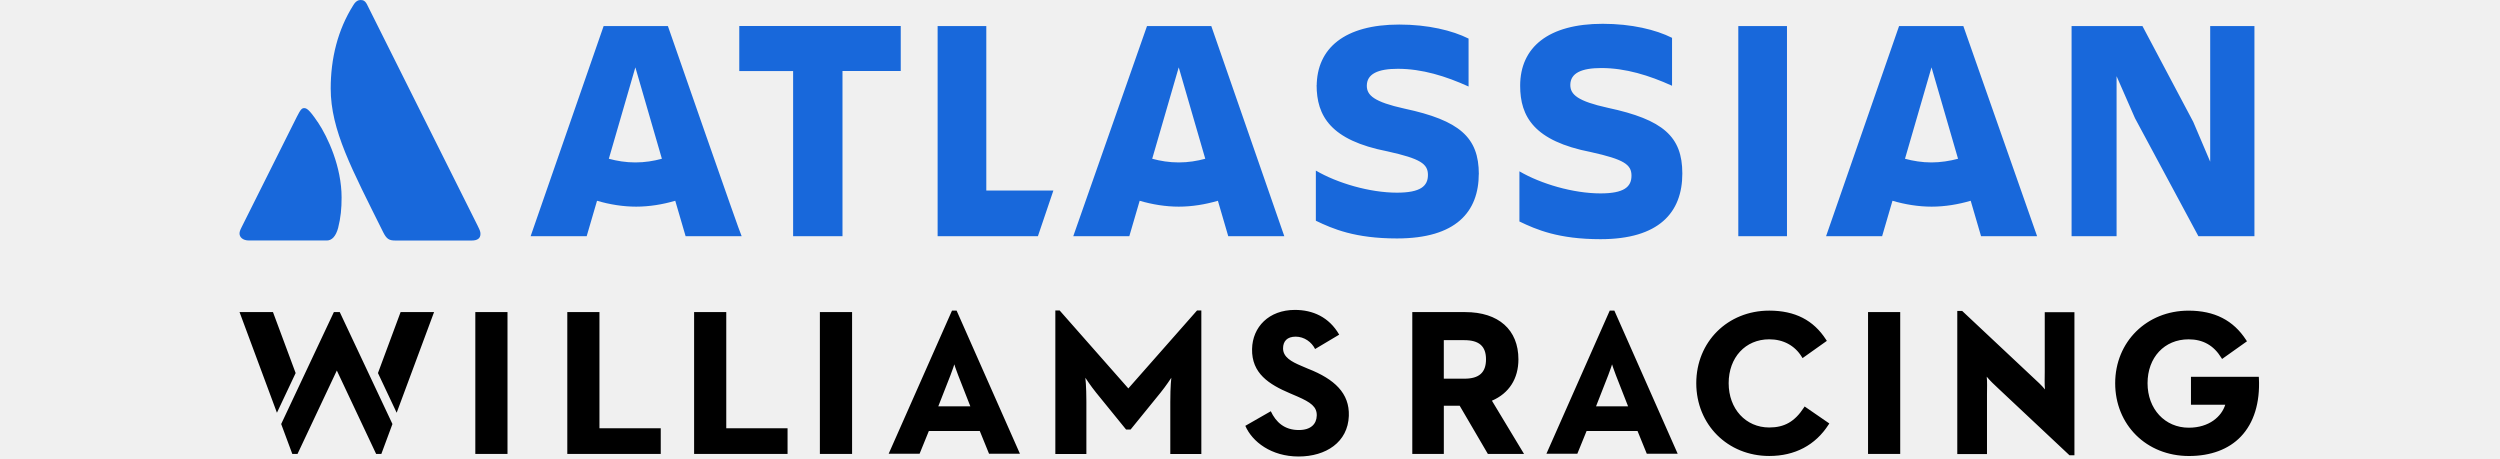
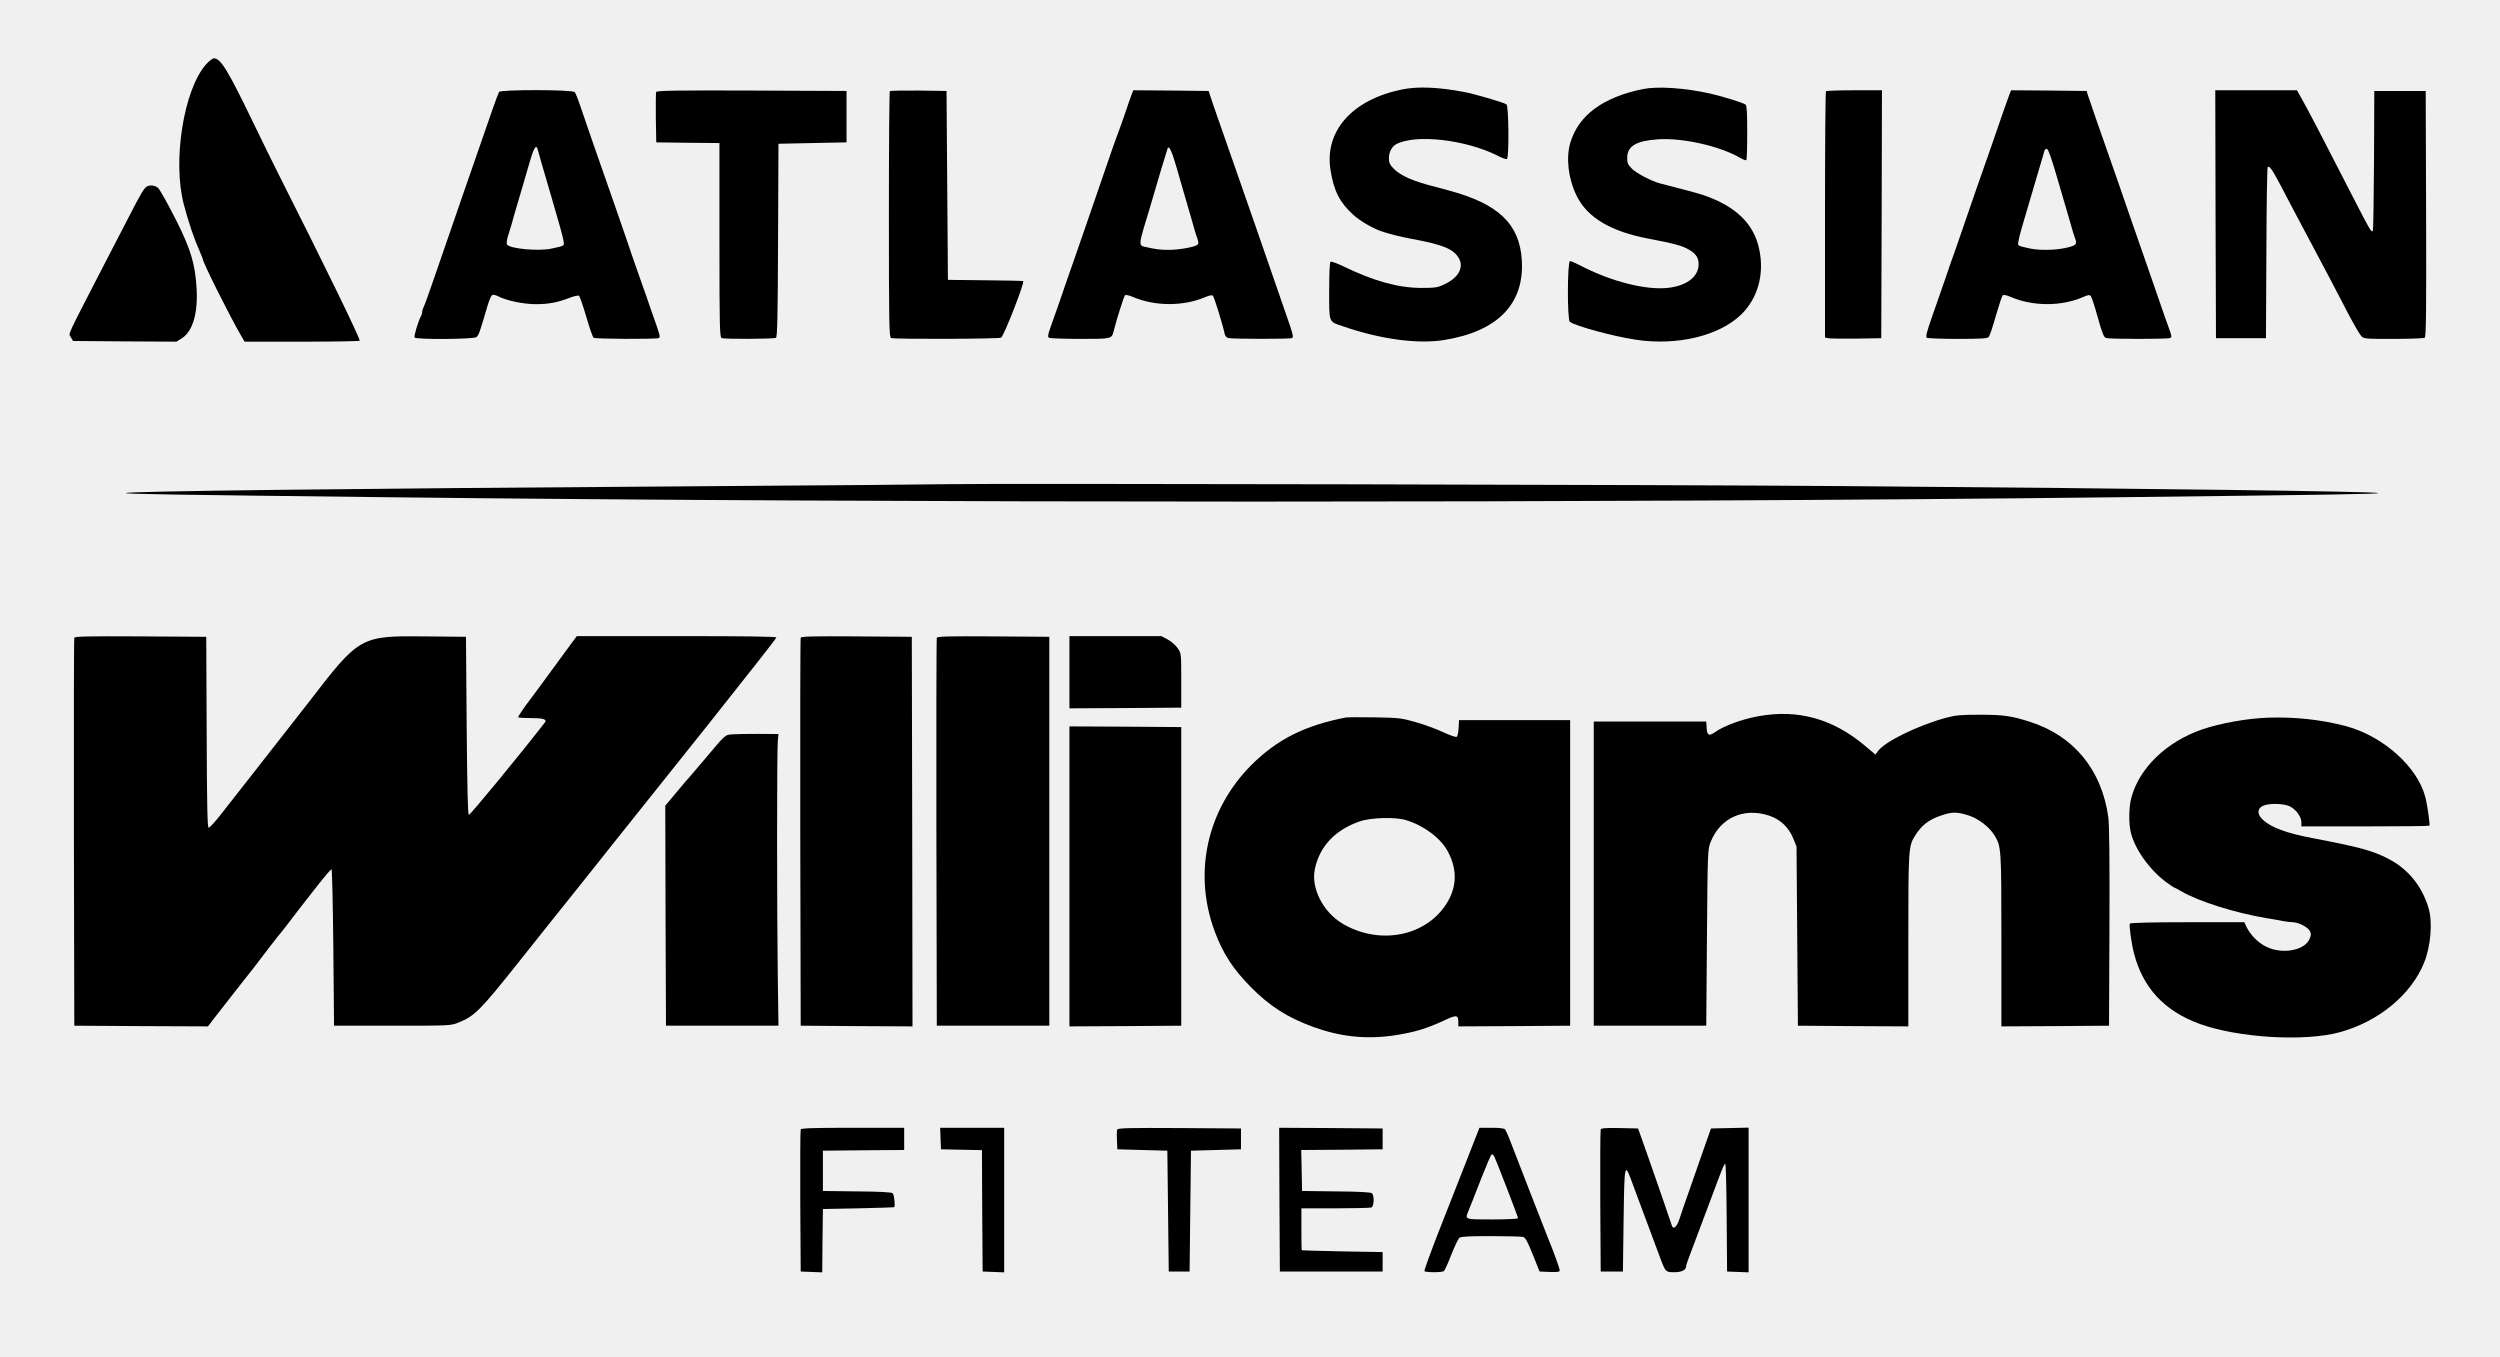
- <svg xmlns="http://www.w3.org/2000/svg" width="664.028" height="150.596" viewBox="0 0 851 193" fill="none" color="#1868D8" style="height: 33px; width: 180px;" version="1.1" id="svg2">
-   <g clip-path="url(#a)" id="g2">
-     <path d="M244.38 131.42H257.94V191.15H244.38V131.42ZM191.42 131.41V191.14H230.77V180.33H204.96V131.41H191.41H191.42ZM374.27 163.56L345.34 130.73H343.53V191.18H356.6V169.19C356.6 162.44 356.17 159.07 356.17 159.07C356.17 159.07 358.47 162.59 360.73 165.37L373.32 180.87H375.22L387.81 165.37C390.07 162.59 392.37 159.07 392.37 159.07C392.37 159.07 391.94 162.45 391.94 169.19V191.18H405.01V130.73H403.2L374.27 163.56ZM450.07 155.33L446.99 154.01C442.98 152.31 439.42 150.4 439.42 146.7C439.42 143.71 441.12 141.76 444.73 141.76C448.34 141.76 451.46 144.03 452.91 146.97L463.06 140.92C458.78 133.47 451.87 130.5 444.42 130.5C433.42 130.5 426.56 137.72 426.37 146.95C426.16 157.22 433.47 161.85 442.36 165.63L445.44 166.95C451.07 169.41 453.72 171.28 453.61 175.01C453.51 178.53 451.16 181.08 446.05 181.08C439.98 181.08 436.4 177.74 434.26 173.17L423.53 179.31C426.44 186.04 434.48 192.23 445.97 192.23C457.46 192.23 466.73 186.21 467.12 175.13C467.46 165.58 461.06 159.66 450.07 155.32M99.29 191.15H112.84V131.42H99.29V191.15ZM151.57 131.41H138.02V191.14H177.37V180.34H151.56V131.41H151.57ZM328.63 191.06H315.61L311.72 181.5H290.26L286.37 191.06H273.35L300.01 130.8H301.96L328.62 191.06H328.63ZM307.74 171.11L302.6 157.99C301.62 155.53 300.99 153.42 300.99 153.42C300.99 153.42 300.35 155.53 299.38 157.99L294.24 171.11H300.99H307.74ZM685.75 191.15H699.3V131.42H685.75V191.15ZM659.05 171.16L658.7 171.69C654.88 177.53 650.53 180.01 644.16 180.01C634.25 180.01 627.06 172.17 627.06 161.36C627.06 150.55 634.09 142.88 644.16 142.88C650.05 142.88 654.91 145.5 657.83 150.24L658.17 150.8L668.4 143.54L668.08 143.04C662.79 134.8 654.96 130.8 644.16 130.8C626.64 130.8 613.42 143.94 613.42 161.36C613.42 178.78 626.63 192.01 644.16 192.01C654.95 192.01 663.58 187.45 669.12 178.82L669.45 178.32L659.05 171.16ZM850.33 159.27L850.3 158.68H821.73V170.42H836.17C834.65 175.35 829.44 180.1 820.81 180.1C810.75 180.1 803.45 172.22 803.45 161.37C803.45 150.52 810.55 142.89 820.72 142.89C826.76 142.89 831.26 145.41 834.48 150.6L834.83 151.16L845.31 143.72L844.99 143.22C839.59 134.87 831.65 130.81 820.72 130.81C803.1 130.81 789.82 143.95 789.82 161.37C789.82 178.79 802.89 192.02 820.9 192.02C830.09 192.02 837.65 189.19 842.76 183.82C848.23 178.08 850.85 169.6 850.34 159.28M760.16 131.46V156.6C760.16 159.23 760.03 161.69 760.25 163.98C758.82 162.18 756.94 160.56 755.09 158.81L725.58 131.11L725.4 130.94H723.33V191.21H735.84V166.07C735.84 163.36 735.98 160.88 735.73 158.61C737.17 160.4 739.01 162.07 740.9 163.85L770.41 191.55L770.59 191.72H772.66V131.46H760.15H760.16ZM540.89 191.16H525.67L513.8 170.86H507.12V191.16H493.84V131.42H516.14C530.16 131.42 538.53 138.86 538.53 151.31C538.53 159.47 534.57 165.64 527.37 168.73L540.9 191.16H540.89ZM524.88 151.31C524.88 145.8 521.99 143.24 515.78 143.24H507.11V159.46H515.78C521.99 159.46 524.88 156.87 524.88 151.3M605.6 191.06H592.58L588.69 181.5H567.23L563.34 191.06H550.32L576.98 130.8H578.93L605.59 191.06H605.6ZM584.71 171.11L579.57 157.99C578.6 155.53 577.96 153.42 577.96 153.42C577.96 153.42 577.32 155.53 576.35 157.99L571.21 171.11H577.96H584.71ZM14.08 131.41L23.63 157.09L15.75 173.8L0 131.41H14.08ZM42.2 131.41L64.39 178.55L59.72 191.14H57.52L40.97 156.02L24.42 191.14H22.22L17.54 178.55L39.73 131.41H42.21H42.2ZM81.92 131.41L66.17 173.8L58.29 157.09L67.83 131.41H81.91H81.92Z" fill="black" id="path1" />
-     <path d="M32.9 51.38C29.24 45.89 28.13 45.53 27.23 45.53C26.33 45.53 25.77 45.91 24.13 49.19L0.91 95.6C0.18 97.06 0 97.62 0 98.35C0 99.81 1.29 101.27 4.03 101.27H36.75C38.94 101.27 40.58 99.43 41.52 95.98C42.63 91.59 42.98 87.76 42.98 83.17C42.98 70.36 37.3 57.93 32.92 51.35L32.89 51.38H32.9ZM100.37 95.25L53.93 2.37C53.02 0.35 52.12 0 51 0C50.1 0 48.98 0.38 47.9 2.2C41.32 12.61 38.39 24.69 38.39 37.29C38.39 54.84 47.34 71.3 60.5 97.8C61.96 100.72 63.07 101.28 65.62 101.28H97.79C100.16 101.28 101.45 100.38 101.45 98.53C101.45 97.62 101.28 97.07 100.34 95.22L100.37 95.25ZM521.86 73.37C521.86 57.84 513.79 50.71 490.51 45.73C477.79 42.92 474.69 40.15 474.69 36.11C474.69 31.14 479.34 28.97 487.74 28.97C497.98 28.97 507.92 32.07 517.54 36.43V16.25C510.7 12.83 500.46 10.34 488.35 10.34C465.37 10.34 453.58 20.28 453.58 36.43M453.55 35.8C453.55 48.84 459.46 59.08 483.35 63.73C497.33 66.83 500.43 69 500.43 73.67C500.43 78.34 497.33 81.13 487.39 81.13C475.9 81.13 462.24 77.1 453.23 71.83V92.95C460.36 96.37 469.7 100.41 487.39 100.41C512.22 100.41 521.84 89.24 521.84 73.1M801.3 10.97L822.7 51.33L829.83 68.08V10.97H848.46V99.46H824.86L798.16 49.77L790.41 32.08V99.46H771.46V10.97H801.29H801.3ZM651.62 99.46H631.12V10.97H651.62V99.46ZM607.55 73.08C607.55 89.55 597.64 100.72 573.1 100.72C555.41 100.72 546.08 96.69 538.95 93.26V72.14C547.95 77.41 561.61 81.44 573.1 81.44C583.05 81.44 586.14 78.66 586.14 73.98C586.14 69.3 583.04 67.14 569.06 64.04C545.17 59.39 539.26 49.15 539.26 36.11C539.26 19.97 551.05 10.02 574.03 10.02C586.13 10.02 596.4 12.5 603.22 15.93V36.11C593.6 31.75 583.65 28.65 573.42 28.65C565.03 28.65 560.38 30.82 560.38 35.78C560.38 39.82 563.48 42.6 576.2 45.4C599.48 50.37 607.55 57.51 607.55 73.04V73.07V73.08ZM314.46 10.97V80.22H342.71L336.19 99.46H293.96V10.97H314.46ZM210.44 10.94H278.43V29.89H253.9V99.46H233.11V29.92H210.44V10.94ZM166.68 68.4C162.65 68.4 158.93 67.78 155.51 66.85L166.68 28.36L177.85 66.85C174.43 67.78 170.72 68.4 166.68 68.4ZM180.34 10.97H153.32L122.58 99.46H146.18L150.54 84.54C155.81 86.09 161.42 87.02 167.01 87.02C172.6 87.02 178.18 86.09 183.48 84.54L187.84 99.46H211.44C211.12 99.46 180.38 10.97 180.38 10.97H180.35H180.34ZM395.49 68.4C391.46 68.4 387.74 67.78 384.32 66.85L395.49 28.36L406.66 66.85C403.24 67.78 399.53 68.4 395.49 68.4ZM409.15 10.97H382.13L351.08 99.46H374.68L379.04 84.54C384.31 86.09 389.92 87.02 395.51 87.02C401.1 87.02 406.68 86.09 411.98 84.54L416.34 99.46H439.94L409.2 10.97H409.17H409.15ZM712.48 68.4C708.45 68.4 704.73 67.78 701.31 66.85L712.48 28.36L723.65 66.85C720.23 67.78 716.19 68.4 712.48 68.4ZM725.84 10.97H698.82L668.08 99.46H691.68L696.04 84.54C701.31 86.09 706.92 87.02 712.51 87.02C718.1 87.02 723.68 86.09 728.98 84.54L733.34 99.46H756.94L725.88 10.97H725.85H725.84Z" fill="#1868DB" id="path2" />
+ <svg xmlns="http://www.w3.org/2000/svg" version="1.0" width="1800pt" height="977pt" viewBox="0 0 1800 977" preserveAspectRatio="xMidYMid meet">
+   <g transform="translate(0,977) scale(0.1,-0.1)" fill="#000000" stroke="none">
+     <path d="M1483 9306 c-160 -182 -242 -693 -160 -1006 36 -136 74 -248 118 -347 10 -24 19 -45 19 -48 0 -23 192 -408 276 -552 l25 -43 414 0 c228 0 415 3 415 7 0 23 -257 551 -584 1198 -42 83 -129 261 -195 397 -170 352 -223 438 -270 438 -10 0 -37 -20 -58 -44z" />
+     <path d="M10095 9126 c-359 -73 -561 -300 -515 -582 23 -148 66 -232 163 -320 52 -48 152 -105 220 -125 61 -19 132 -36 197 -48 231 -43 304 -73 343 -139 39 -66 -1 -141 -101 -188 -52 -25 -67 -27 -172 -27 -164 1 -338 49 -557 155 -45 22 -87 37 -93 33 -6 -4 -10 -79 -10 -209 0 -233 -5 -220 95 -254 271 -94 537 -130 727 -101 390 61 585 260 565 577 -16 259 -168 405 -527 501 -25 7 -63 17 -85 23 -165 41 -257 80 -310 133 -28 29 -35 43 -35 76 0 43 21 84 53 101 139 74 500 33 730 -83 32 -17 62 -27 67 -24 16 10 13 380 -3 393 -15 13 -230 76 -307 90 -186 35 -330 41 -445 18z" />
+     <path d="M11830 9129 c-290 -59 -466 -190 -524 -388 -32 -109 -14 -259 45 -379 77 -159 248 -260 522 -311 189 -36 243 -51 295 -83 44 -27 62 -56 62 -100 0 -87 -79 -151 -207 -169 -161 -23 -422 42 -652 163 -29 15 -59 28 -67 28 -19 0 -21 -422 -1 -437 41 -31 310 -104 475 -129 299 -45 601 28 759 182 120 117 168 291 129 471 -39 183 -168 308 -401 388 -42 14 -138 40 -311 84 -63 16 -173 74 -206 108 -28 29 -33 41 -32 80 2 82 65 119 222 130 174 12 443 -48 588 -132 23 -14 44 -21 48 -18 3 3 6 93 6 198 0 142 -3 195 -12 202 -17 13 -165 59 -253 79 -183 41 -378 54 -485 33z" />
+     <path d="M3593 9108 c-4 -7 -25 -62 -46 -123 -103 -298 -151 -437 -217 -625 -39 -113 -84 -243 -100 -290 -16 -47 -39 -112 -50 -145 -12 -33 -44 -125 -71 -205 -27 -80 -54 -153 -59 -162 -6 -10 -10 -25 -10 -33 0 -8 -4 -23 -10 -33 -19 -35 -51 -142 -45 -152 10 -16 427 -13 446 3 9 6 21 32 28 57 8 25 17 56 22 70 4 14 17 58 29 98 12 40 27 75 35 78 7 3 27 -1 43 -10 61 -31 180 -56 271 -56 92 0 155 12 248 48 28 10 56 16 62 13 5 -4 29 -72 52 -151 23 -80 47 -148 53 -152 13 -9 447 -11 469 -2 12 4 8 22 -20 102 -19 53 -38 108 -43 122 -4 14 -38 111 -75 215 -37 105 -80 228 -95 275 -28 82 -94 273 -235 675 -36 105 -79 230 -96 279 -16 49 -35 96 -41 103 -15 18 -533 19 -545 1z m280 -420 c3 -13 44 -156 92 -318 48 -162 90 -312 92 -332 5 -41 13 -36 -87 -58 -94 -20 -301 -1 -320 30 -4 7 -1 33 7 59 8 25 19 62 25 81 14 53 23 82 68 235 23 77 50 169 60 205 35 122 51 147 63 98z" />
+     <path d="M4724 9107 c-2 -7 -3 -91 -2 -187 l3 -175 228 -3 227 -2 0 -699 c0 -628 2 -699 16 -705 23 -9 377 -7 391 2 10 6 13 162 15 703 l3 694 245 5 245 5 0 185 0 185 -683 3 c-550 2 -684 0 -688 -11z" />
+     <path d="M6407 9114 c-4 -4 -7 -404 -7 -890 0 -795 2 -882 16 -888 24 -9 777 -7 792 3 21 13 172 401 159 407 -7 2 -131 5 -277 6 l-265 3 -5 680 -5 680 -201 3 c-110 1 -203 -1 -207 -4z" />
+     <path d="M8149 9093 c-6 -16 -31 -86 -55 -158 -25 -71 -49 -139 -54 -150 -5 -11 -34 -94 -65 -185 -93 -270 -180 -524 -245 -710 -34 -96 -81 -231 -104 -300 -24 -69 -53 -152 -65 -184 -16 -46 -18 -62 -8 -68 6 -4 107 -8 223 -8 232 0 229 -1 244 62 18 74 72 244 80 252 5 5 29 0 57 -12 158 -68 363 -68 519 -2 29 13 51 17 57 11 9 -9 75 -222 84 -273 3 -16 13 -28 27 -32 27 -7 440 -8 459 0 12 4 6 31 -35 147 -57 164 -131 378 -217 627 -33 96 -88 254 -122 350 -33 96 -89 256 -124 355 -34 99 -65 187 -68 195 -3 8 -12 35 -20 60 l-15 45 -271 3 -271 2 -11 -27z m325 -538 c35 -121 46 -162 97 -335 11 -36 24 -83 30 -105 6 -22 16 -53 22 -68 7 -19 7 -31 -1 -39 -16 -16 -131 -37 -207 -37 -62 0 -90 3 -182 24 -29 7 -29 28 1 130 14 44 43 143 66 220 39 135 96 325 106 354 10 30 31 -15 68 -144z" />
+     <path d="M13147 9113 c-4 -3 -7 -404 -7 -889 l0 -884 23 -5 c12 -3 103 -4 202 -3 l180 3 3 893 2 892 -198 0 c-109 0 -202 -3 -205 -7z" />
+     <path d="M14469 9093 c-14 -37 -66 -185 -89 -253 -10 -30 -33 -95 -50 -145 -47 -132 -179 -511 -200 -575 -10 -30 -33 -95 -50 -145 -18 -49 -52 -146 -75 -215 -24 -69 -66 -190 -94 -270 -38 -108 -48 -146 -38 -152 6 -4 107 -8 223 -8 170 0 214 3 223 14 7 8 30 76 51 152 22 76 44 142 49 147 6 6 27 3 58 -11 158 -68 362 -69 518 -2 43 19 51 19 60 6 6 -8 29 -78 50 -155 32 -114 43 -141 60 -145 27 -8 439 -8 458 0 14 5 14 11 0 52 -9 26 -20 56 -24 67 -4 11 -29 81 -54 155 -26 74 -76 218 -111 320 -36 102 -78 223 -94 270 -16 47 -59 171 -95 275 -116 329 -206 589 -214 615 l-7 25 -272 3 -272 2 -11 -27z m347 -618 c35 -121 71 -242 79 -270 8 -27 20 -68 26 -90 6 -22 16 -53 22 -68 13 -37 3 -46 -75 -63 -74 -16 -185 -17 -248 -4 -99 22 -93 18 -87 53 3 18 10 50 17 72 6 22 15 54 20 70 16 55 88 299 115 390 15 50 30 100 33 113 3 14 11 22 20 20 10 -2 34 -71 78 -223z" />
+     <path d="M15952 8228 l3 -893 180 0 180 0 3 618 c1 339 5 617 10 617 22 -1 29 -12 187 -315 32 -60 90 -171 130 -245 89 -166 171 -323 263 -500 39 -74 80 -145 91 -157 19 -23 24 -23 233 -23 117 0 219 4 226 8 10 7 12 192 10 893 l-3 884 -185 0 -185 0 -2 -495 c-2 -272 -5 -501 -8 -509 -8 -21 -21 1 -121 196 -254 495 -340 661 -396 760 l-30 53 -294 0 -294 0 2 -892z" />
+     <path d="M1063 8430 c-24 -10 -41 -38 -145 -240 -41 -80 -114 -221 -163 -315 -285 -553 -262 -502 -245 -533 l16 -27 372 -3 372 -2 39 24 c79 50 118 183 106 366 -10 168 -42 275 -142 475 -60 119 -123 233 -136 243 -20 16 -51 21 -74 12z" />
+     <path d="M6835 6284 c-77 -2 -891 -9 -1810 -15 -2585 -17 -4112 -36 -4120 -49 -4 -7 306 -12 1880 -30 3610 -42 8892 -42 12475 0 1560 18 1869 23 1865 30 -7 11 -1627 33 -3835 50 -1222 10 -6175 20 -6455 14z" />
+     <path d="M535 5178 c-3 -7 -4 -638 -3 -1403 l3 -1390 481 -3 481 -2 44 57 c34 45 207 265 292 373 7 9 41 54 76 100 36 47 76 99 90 116 14 16 37 45 51 63 38 51 165 215 251 324 43 54 81 98 86 98 4 -1 10 -254 13 -563 l5 -563 420 0 c416 0 421 0 477 23 115 46 157 89 423 423 137 173 255 321 262 329 6 8 55 69 108 135 53 66 102 127 108 135 7 8 98 123 202 254 105 131 414 519 688 862 273 343 497 628 497 634 0 7 -230 10 -719 10 l-718 0 -79 -107 c-132 -181 -254 -347 -267 -363 -22 -27 -77 -108 -77 -114 0 -3 39 -6 88 -6 93 0 123 -9 105 -32 -178 -230 -539 -668 -547 -665 -8 3 -12 184 -16 643 l-5 639 -290 3 c-472 5 -476 2 -843 -475 -30 -39 -273 -350 -417 -533 -77 -98 -174 -221 -215 -274 -41 -53 -81 -96 -87 -96 -10 0 -13 147 -15 688 l-3 687 -473 3 c-373 2 -474 0 -477 -10z" />
+     <path d="M5765 5178 c-3 -7 -4 -638 -3 -1403 l3 -1390 403 -3 402 -2 -2 1402 -3 1403 -398 3 c-313 2 -399 0 -402 -10z" />
+     <path d="M6745 5178 c-3 -7 -4 -638 -3 -1403 l3 -1390 405 0 405 0 0 1400 0 1400 -403 3 c-317 2 -404 0 -407 -10z" />
+     <path d="M7700 4930 l0 -260 403 2 402 3 0 195 c0 191 0 196 -25 232 -14 21 -46 49 -71 63 l-47 25 -331 0 -331 0 0 -260z" />
+     <path d="M12665 4614 c-123 -22 -251 -69 -316 -115 -44 -31 -58 -25 -61 29 l-3 47 -405 0 -405 0 0 -1095 0 -1095 405 0 405 0 5 635 c5 630 5 635 28 691 69 171 238 246 418 187 82 -27 143 -84 176 -166 l23 -57 5 -645 5 -645 398 -3 397 -2 0 622 c0 664 1 674 49 752 48 76 99 115 189 145 78 27 115 26 198 -1 70 -23 146 -81 184 -142 49 -81 50 -88 50 -754 l0 -622 388 2 387 3 3 710 c2 479 -1 736 -8 790 -47 342 -249 588 -565 688 -133 43 -192 51 -360 51 -135 0 -173 -3 -244 -22 -202 -55 -439 -171 -488 -238 l-20 -27 -78 66 c-230 192 -478 261 -760 211z" />
+     <path d="M9690 4604 c-295 -57 -496 -158 -681 -343 -320 -322 -420 -778 -262 -1200 59 -157 130 -267 258 -397 136 -138 263 -219 448 -287 194 -71 378 -91 577 -63 150 22 240 49 375 112 84 39 95 37 95 -19 l0 -27 403 2 402 3 0 1100 0 1100 -400 0 -400 0 -3 -58 c-2 -35 -8 -60 -15 -63 -7 -2 -51 13 -98 35 -46 22 -134 54 -194 71 -103 30 -122 32 -295 35 -102 2 -196 1 -210 -1z m434 -739 c128 -39 247 -128 299 -223 77 -141 67 -281 -30 -410 -161 -213 -478 -261 -729 -111 -139 84 -226 256 -197 392 34 163 146 282 323 343 80 28 256 33 334 9z" />
+     <path d="M16335 4603 c-153 -5 -345 -39 -480 -85 -256 -88 -454 -279 -510 -494 -17 -67 -19 -178 -4 -244 27 -120 135 -272 255 -361 29 -21 55 -39 58 -39 3 0 27 -13 53 -28 123 -72 383 -154 608 -192 39 -6 92 -15 118 -21 27 -5 61 -9 75 -9 42 -1 111 -36 124 -65 9 -21 8 -32 -5 -59 -38 -81 -197 -108 -309 -53 -60 29 -115 85 -143 143 l-16 34 -409 0 c-265 0 -411 -4 -415 -10 -7 -12 11 -142 30 -215 64 -247 217 -412 467 -505 280 -103 763 -132 1018 -61 278 77 512 271 604 501 48 119 62 293 31 394 -49 161 -150 283 -297 357 -108 55 -209 82 -535 144 -190 36 -301 77 -361 133 -42 39 -41 80 1 100 42 20 149 18 194 -4 45 -22 83 -75 83 -115 l0 -29 458 0 c252 0 461 2 464 5 5 6 -15 152 -30 207 -57 218 -305 439 -572 510 -174 46 -364 67 -555 61z" />
+     <path d="M7700 3460 l0 -1080 403 2 402 3 0 1075 0 1075 -402 3 -403 2 0 -1080z" />
+     <path d="M5275 4483 c-57 -5 -45 6 -200 -178 -60 -71 -112 -132 -115 -135 -4 -3 -43 -49 -88 -103 l-82 -98 2 -792 3 -792 405 0 405 0 -5 355 c-3 195 -5 643 -5 995 0 352 2 665 5 695 l5 55 -140 1 c-77 0 -162 -1 -190 -3z" />
+     <path d="M5765 1638 c-3 -7 -4 -240 -3 -518 l3 -505 77 -3 78 -3 2 228 3 228 255 5 c140 3 256 7 258 8 9 7 0 92 -11 101 -9 7 -98 12 -258 13 l-244 3 0 145 0 145 293 3 292 2 0 80 0 80 -370 0 c-287 0 -372 -3 -375 -12z" />
+     <path d="M6772 1573 l3 -78 147 -3 148 -3 2 -437 3 -437 78 -3 77 -3 0 521 0 520 -230 0 -231 0 3 -77z" />
+     <path d="M8044 1637 c-3 -8 -4 -43 -2 -78 l3 -64 180 -5 180 -5 5 -435 5 -435 75 0 75 0 5 435 5 435 180 5 180 5 0 75 0 75 -443 3 c-367 2 -443 0 -448 -11z" />
+     <path d="M9212 1133 l3 -518 370 0 370 0 0 70 0 70 -290 5 c-159 3 -291 7 -292 8 -2 1 -3 70 -3 152 l0 150 244 0 c134 0 251 3 260 6 20 8 22 87 3 103 -9 7 -98 12 -258 13 l-244 3 -3 147 -3 148 293 2 293 3 0 75 0 75 -373 3 -372 2 2 -517z" />
+     <path d="M10565 1428 c-48 -123 -138 -353 -201 -512 -62 -159 -111 -293 -108 -298 6 -10 125 -11 140 0 6 4 30 57 53 117 24 61 50 116 59 123 11 9 73 12 226 12 116 0 221 -3 232 -6 17 -4 33 -34 70 -127 l49 -122 73 -3 c59 -2 72 0 72 12 0 13 -46 139 -80 221 -10 22 -249 639 -282 725 -12 30 -26 61 -31 68 -6 8 -39 12 -97 12 l-88 0 -87 -222z m194 15 c14 -28 171 -434 171 -444 0 -5 -83 -9 -185 -9 -201 0 -197 -1 -174 57 23 57 29 71 95 241 37 94 70 172 75 172 5 0 12 -8 18 -17z" />
+     <path d="M11525 1638 c-3 -7 -4 -240 -3 -518 l3 -505 80 0 80 0 5 374 c6 420 6 420 69 246 35 -95 168 -452 203 -545 30 -77 33 -80 94 -80 52 0 84 16 84 43 0 7 14 48 31 92 17 44 39 103 49 130 10 28 44 118 75 200 31 83 66 175 77 205 34 90 43 110 50 110 4 0 9 -174 10 -387 l3 -388 78 -3 77 -3 0 521 0 521 -136 -3 -135 -3 -30 -85 c-17 -47 -38 -110 -49 -140 -10 -30 -44 -127 -75 -215 -31 -88 -65 -185 -74 -215 -19 -56 -44 -76 -54 -43 -3 10 -35 104 -71 208 -37 105 -82 235 -101 290 -19 55 -43 123 -53 150 l-18 50 -132 3 c-100 2 -134 -1 -137 -10z" />
  </g>
-   <defs id="defs2">
-     <clipPath id="a">
-       <rect width="850.39" height="192.24" fill="white" id="rect2" />
-     </clipPath>
-   </defs>
</svg>
